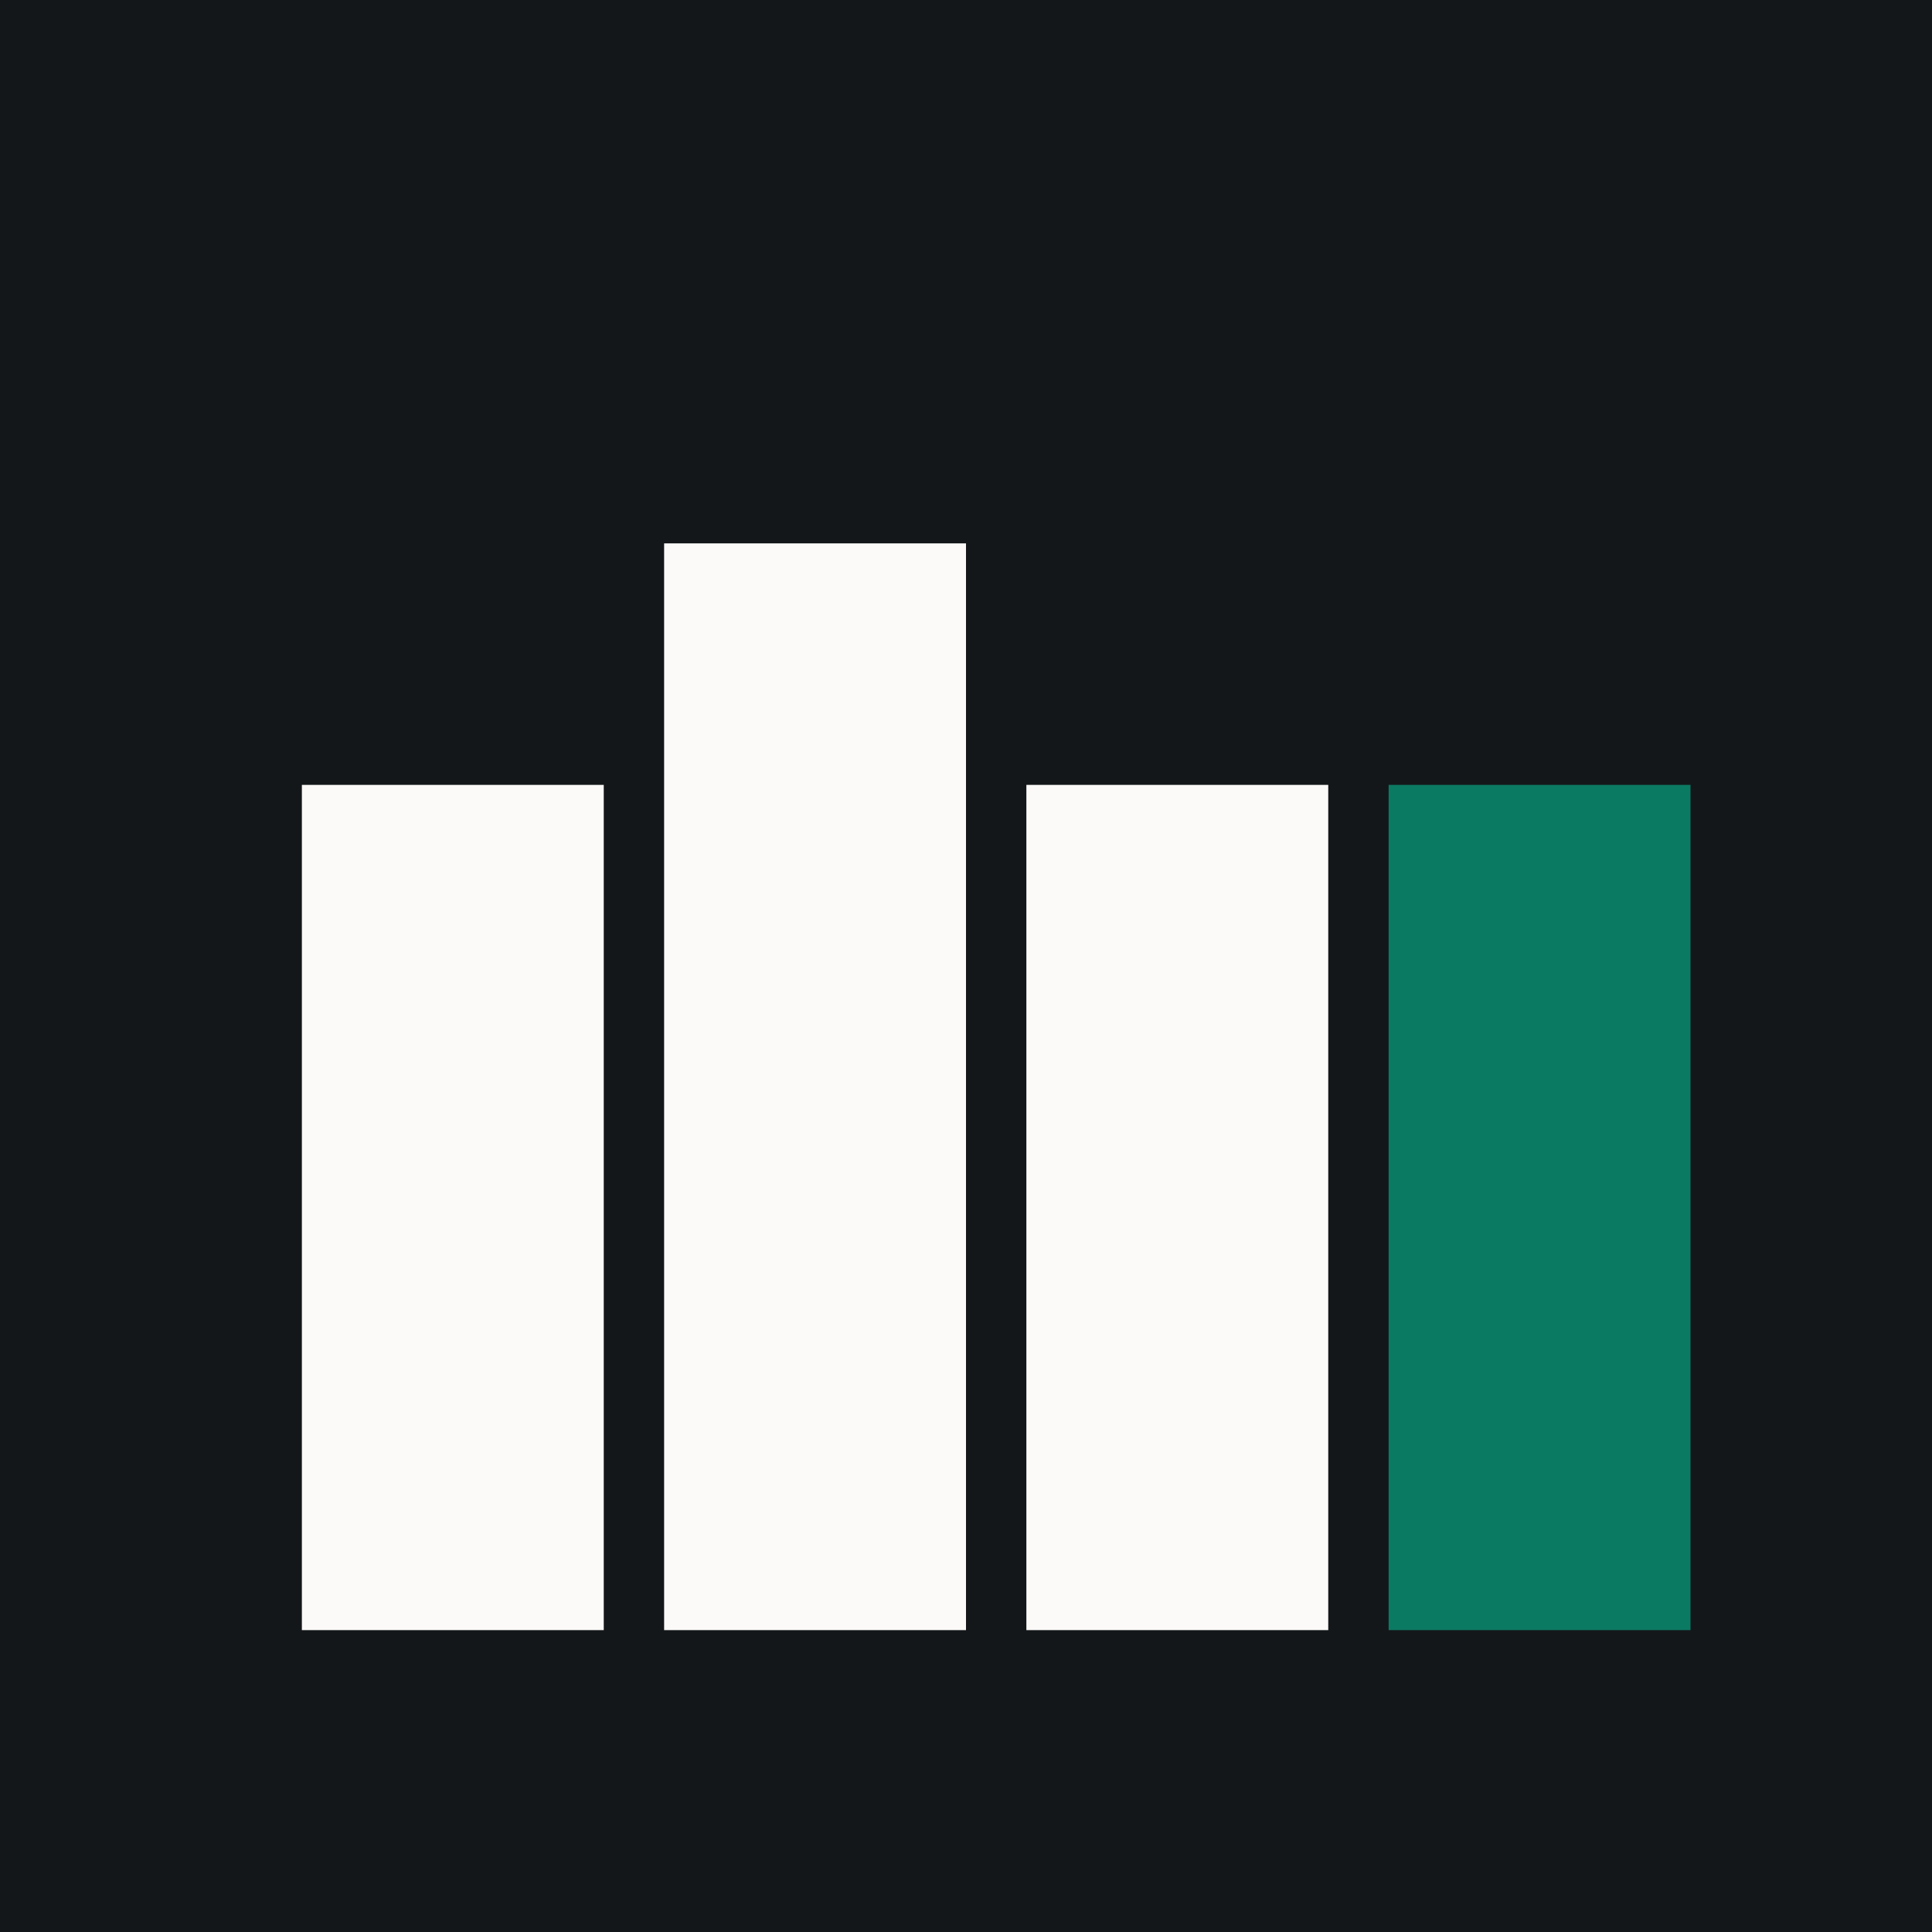
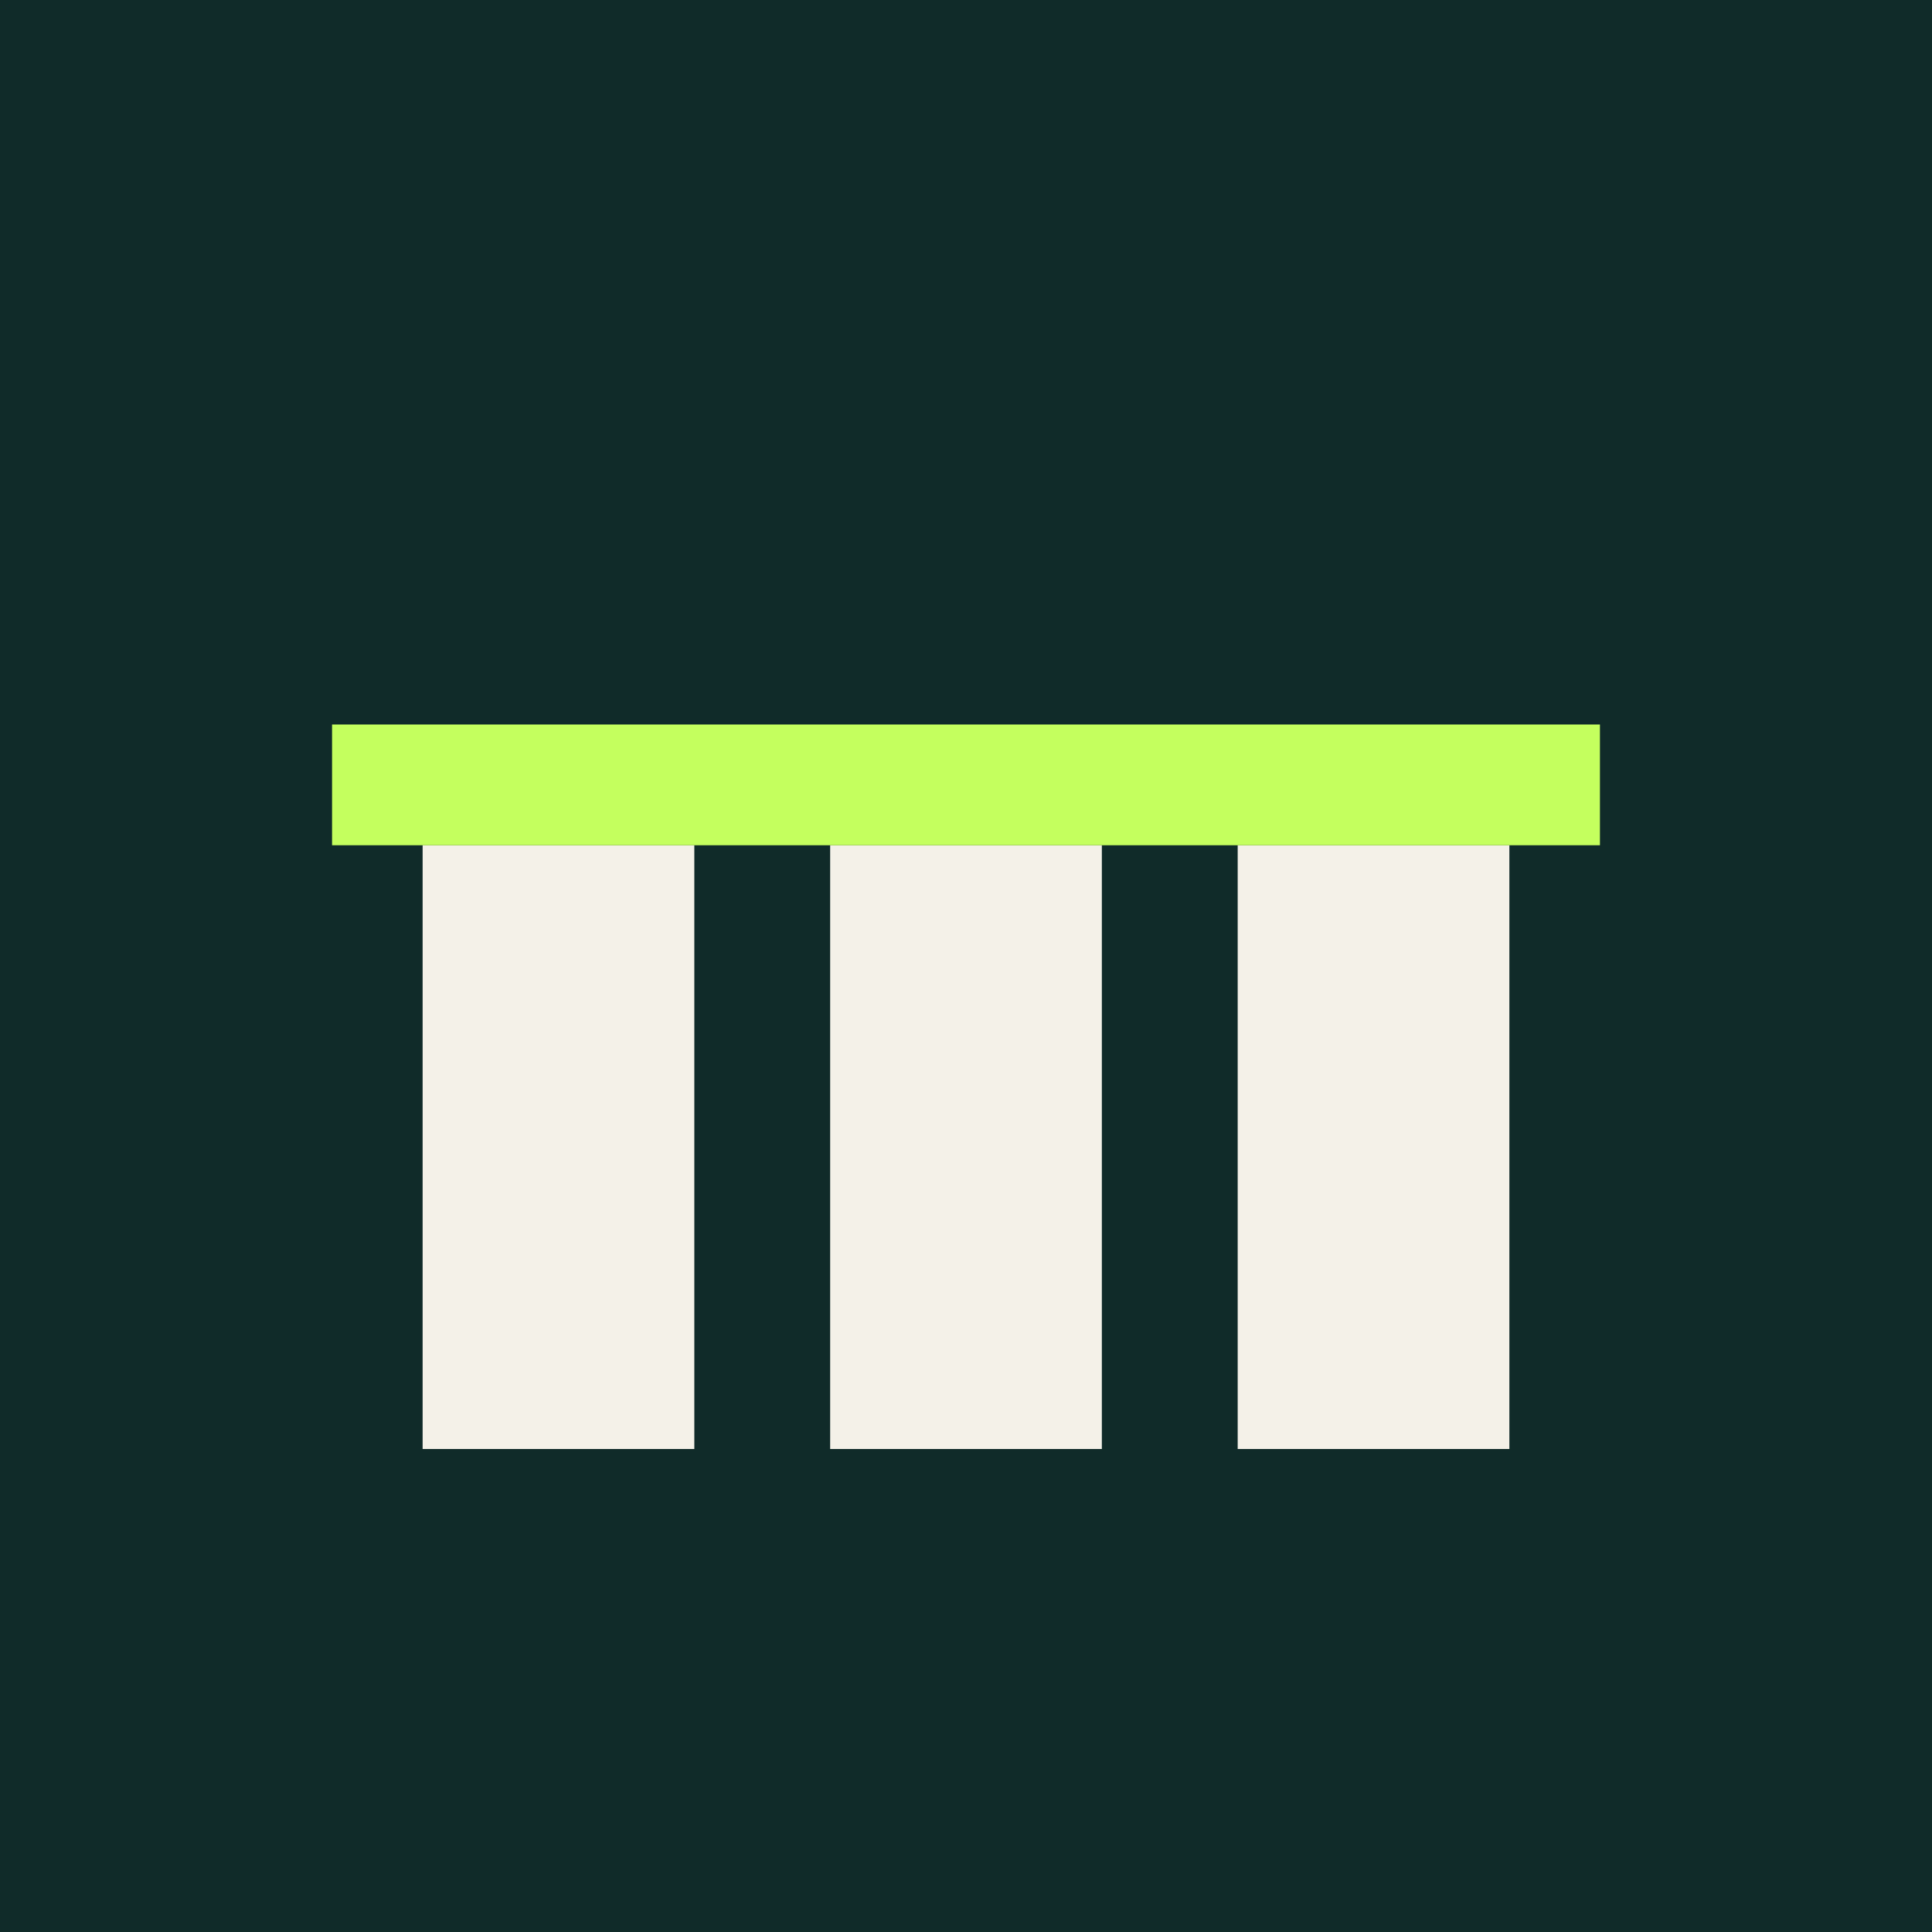
<svg xmlns="http://www.w3.org/2000/svg" viewBox="0 0 32 32" role="img" aria-label="Equita">
-   <rect width="32" height="32" fill="#14171A" />
-   <rect x="5" y="13" width="5" height="14" fill="#FBFAF8" />
-   <rect x="11" y="9" width="5" height="18" fill="#FBFAF8" />
-   <rect x="17" y="13" width="5" height="14" fill="#FBFAF8" />
-   <rect x="23" y="13" width="5" height="14" fill="#0B7A63" />
+   <rect width="32" height="32" fill="#102B29" />
+   <rect x="7" y="14" width="4.5" height="10" fill="#F4F1E8" />
+   <rect x="13.75" y="14" width="4.5" height="10" fill="#F4F1E8" />
+   <rect x="20.5" y="14" width="4.5" height="10" fill="#F4F1E8" />
+   <rect x="5.5" y="12" width="21" height="2" fill="#C4FF5E" />
</svg>
